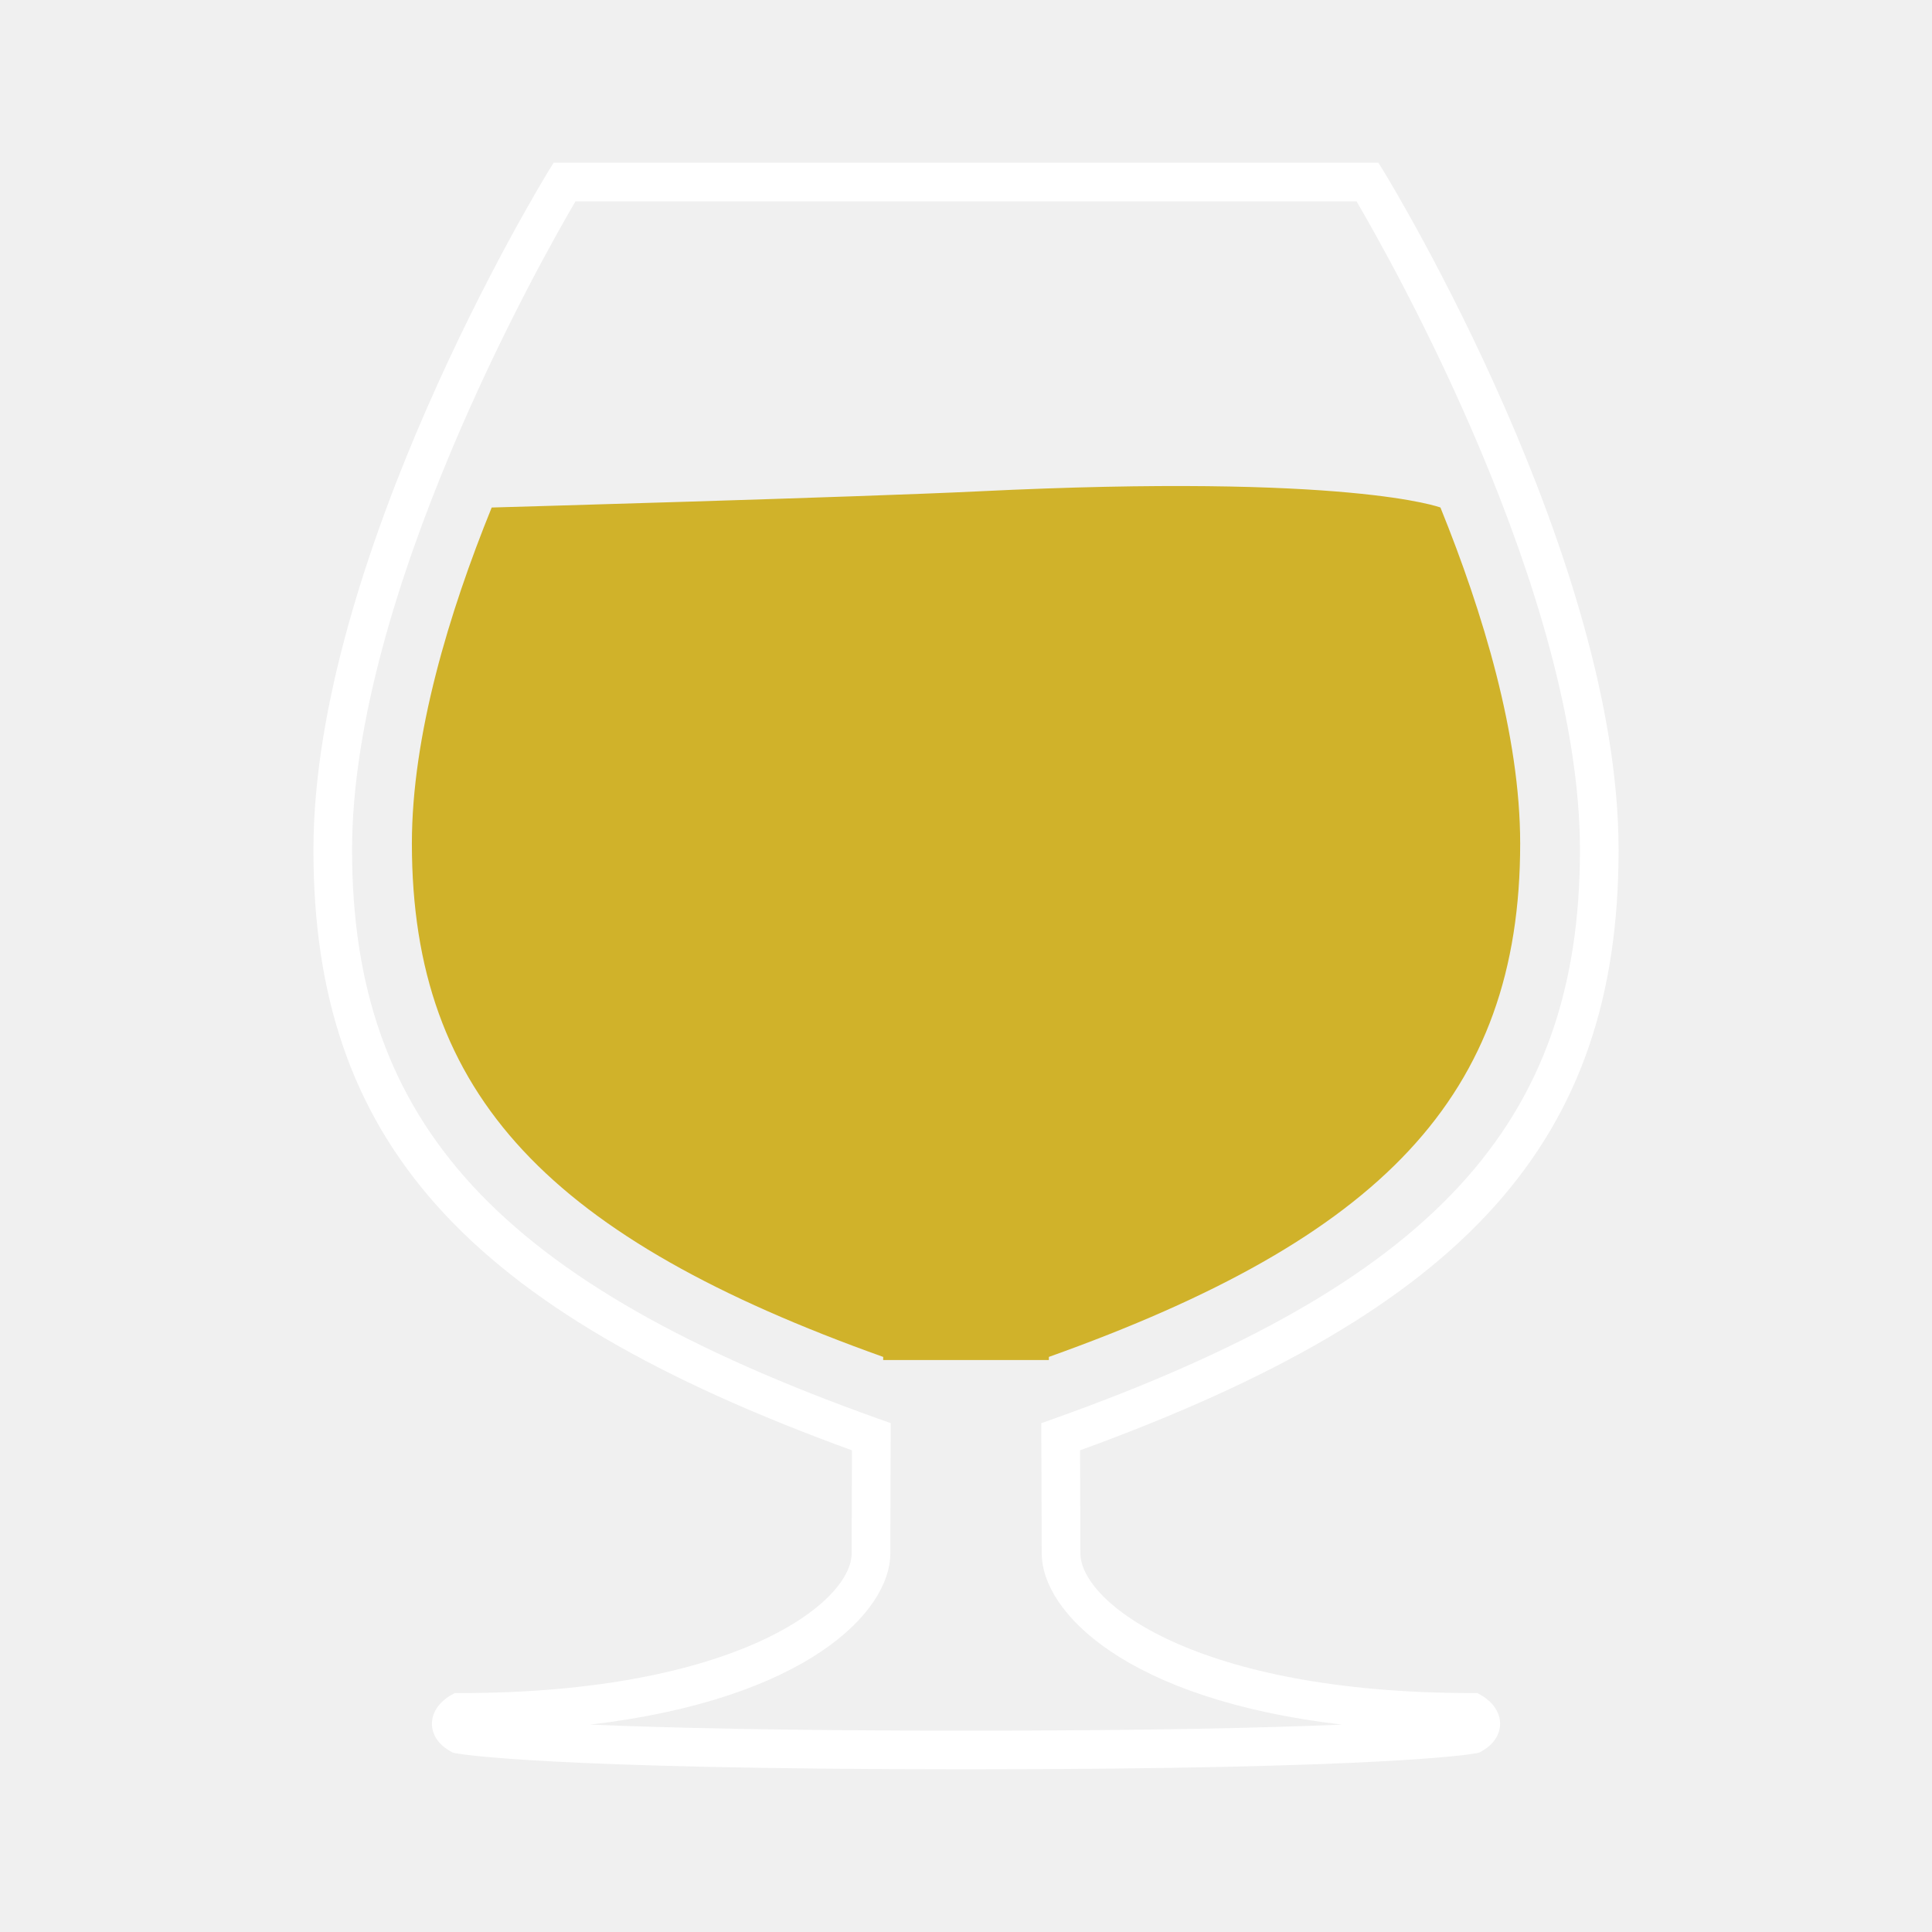
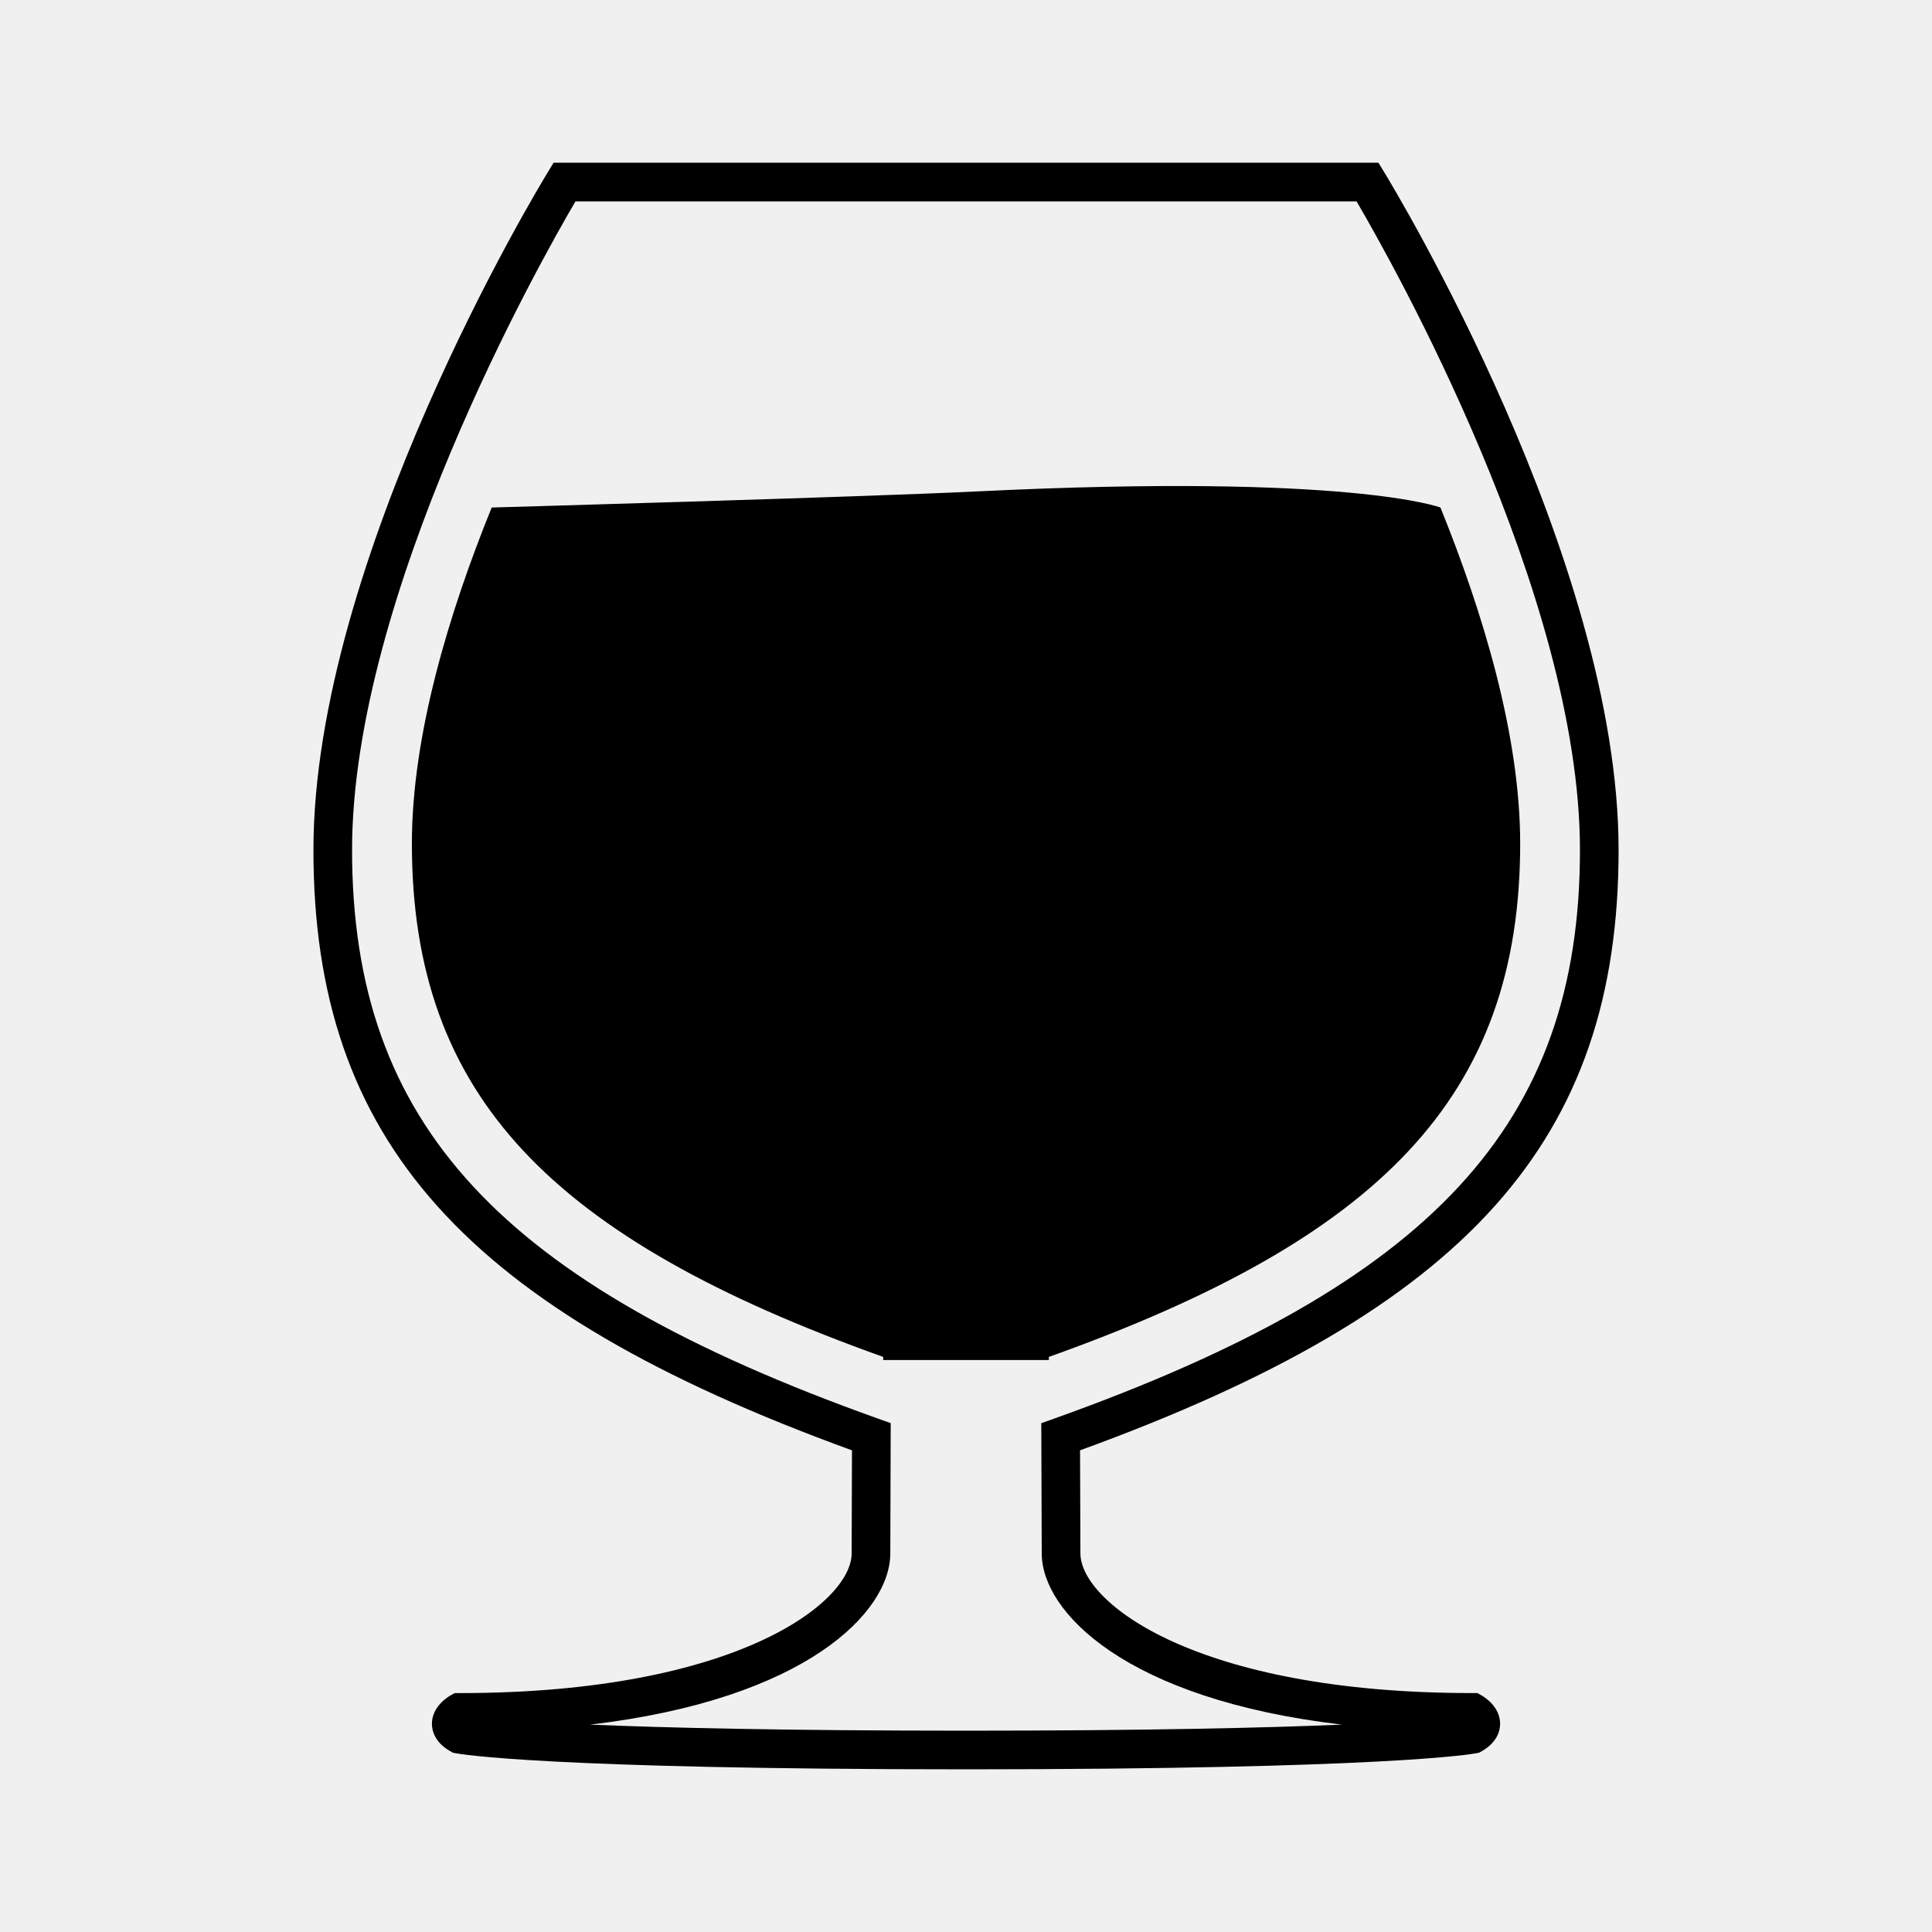
- <svg xmlns="http://www.w3.org/2000/svg" version="1.1" id="Your_Icon" x="0px" y="0px" width="100px" height="100px" viewBox="0 0 100 100" enable-background="new 0 0 100 100" xml:space="preserve">
-   <path fill="#ffffff" d="M50.001,91.58L50.001,91.58c-21.832-0.005-26.214-0.795-26.391-0.828l-0.164-0.031l-0.145-0.082  c-0.822-0.471-0.945-1.089-0.945-1.414c0-0.873,0.787-1.367,0.945-1.459l0.23-0.132h0.266c14.334,0,20.284-4.709,20.284-7.229  c0-0.23,0.007-2.396,0.017-5.336c-20.047-7.289-27.875-16.043-27.875-31.072c0-15.059,11.643-34.285,12.139-35.096l0.292-0.479  h42.692L71.639,8.9c0.494,0.811,12.139,20.037,12.139,35.096c0,15.029-7.827,23.783-27.875,31.072  c0.011,2.939,0.019,5.104,0.019,5.336c0,2.521,5.949,7.229,20.283,7.229h0.267l0.23,0.132c0.156,0.092,0.943,0.586,0.943,1.459  c0,0.325-0.123,0.943-0.944,1.414l-0.146,0.082l-0.164,0.031C76.215,90.785,71.832,91.575,50.001,91.58z M30.542,89.266  c3.928,0.166,10.053,0.312,19.459,0.314c9.403-0.002,15.528-0.148,19.458-0.314c-11.197-1.312-15.539-5.838-15.539-8.861  c0-0.25-0.009-2.742-0.021-6.033l-0.002-0.708l0.666-0.237c19.584-6.994,27.215-15.246,27.215-29.429  c0-13.228-9.758-30.496-11.562-33.574h-40.43C27.98,13.5,18.223,30.775,18.223,43.995c0,14.182,7.63,22.433,27.214,29.429  l0.666,0.237l-0.002,0.707c-0.011,3.292-0.019,5.784-0.019,6.036C46.082,83.428,41.739,87.952,30.542,89.266z" />
-   <path fill="rgb(208,178,42)" d="M21.319,43.659c0,13.084,7.223,20.442,24.396,26.575c0,0.055-0.001,0.104-0.002,0.16h8.575c0-0.056,0-0.105,0-0.16  c17.171-6.133,24.396-13.491,24.396-26.575c0-5.604-1.926-11.956-4.127-17.39c0,0-4.647-1.78-23.912-0.837  c-6.046,0.296-25.195,0.837-25.195,0.837C23.245,31.703,21.319,38.055,21.319,43.659z" />
+ <svg viewBox="0 0 100 100">
+   <path d="M50.001,91.58L50.001,91.58c-21.832-0.005-26.214-0.795-26.391-0.828l-0.164-0.031l-0.145-0.082  c-0.822-0.471-0.945-1.089-0.945-1.414c0-0.873,0.787-1.367,0.945-1.459l0.23-0.132h0.266c14.334,0,20.284-4.709,20.284-7.229  c0-0.23,0.007-2.396,0.017-5.336c-20.047-7.289-27.875-16.043-27.875-31.072c0-15.059,11.643-34.285,12.139-35.096l0.292-0.479  h42.692L71.639,8.9c0.494,0.811,12.139,20.037,12.139,35.096c0,15.029-7.827,23.783-27.875,31.072  c0.011,2.939,0.019,5.104,0.019,5.336c0,2.521,5.949,7.229,20.283,7.229h0.267l0.23,0.132c0.156,0.092,0.943,0.586,0.943,1.459  c0,0.325-0.123,0.943-0.944,1.414l-0.146,0.082l-0.164,0.031C76.215,90.785,71.832,91.575,50.001,91.58z M30.542,89.266  c3.928,0.166,10.053,0.312,19.459,0.314c9.403-0.002,15.528-0.148,19.458-0.314c-11.197-1.312-15.539-5.838-15.539-8.861  c0-0.25-0.009-2.742-0.021-6.033l-0.002-0.708l0.666-0.237c19.584-6.994,27.215-15.246,27.215-29.429  c0-13.228-9.758-30.496-11.562-33.574h-40.43C27.98,13.5,18.223,30.775,18.223,43.995c0,14.182,7.63,22.433,27.214,29.429  l0.666,0.237l-0.002,0.707c-0.011,3.292-0.019,5.784-0.019,6.036C46.082,83.428,41.739,87.952,30.542,89.266z" />
+   <path fill="currentColor" d="M21.319,43.659c0,13.084,7.223,20.442,24.396,26.575c0,0.055-0.001,0.104-0.002,0.16h8.575c0-0.056,0-0.105,0-0.16  c17.171-6.133,24.396-13.491,24.396-26.575c0-5.604-1.926-11.956-4.127-17.39c0,0-4.647-1.78-23.912-0.837  c-6.046,0.296-25.195,0.837-25.195,0.837C23.245,31.703,21.319,38.055,21.319,43.659z" />
</svg>
